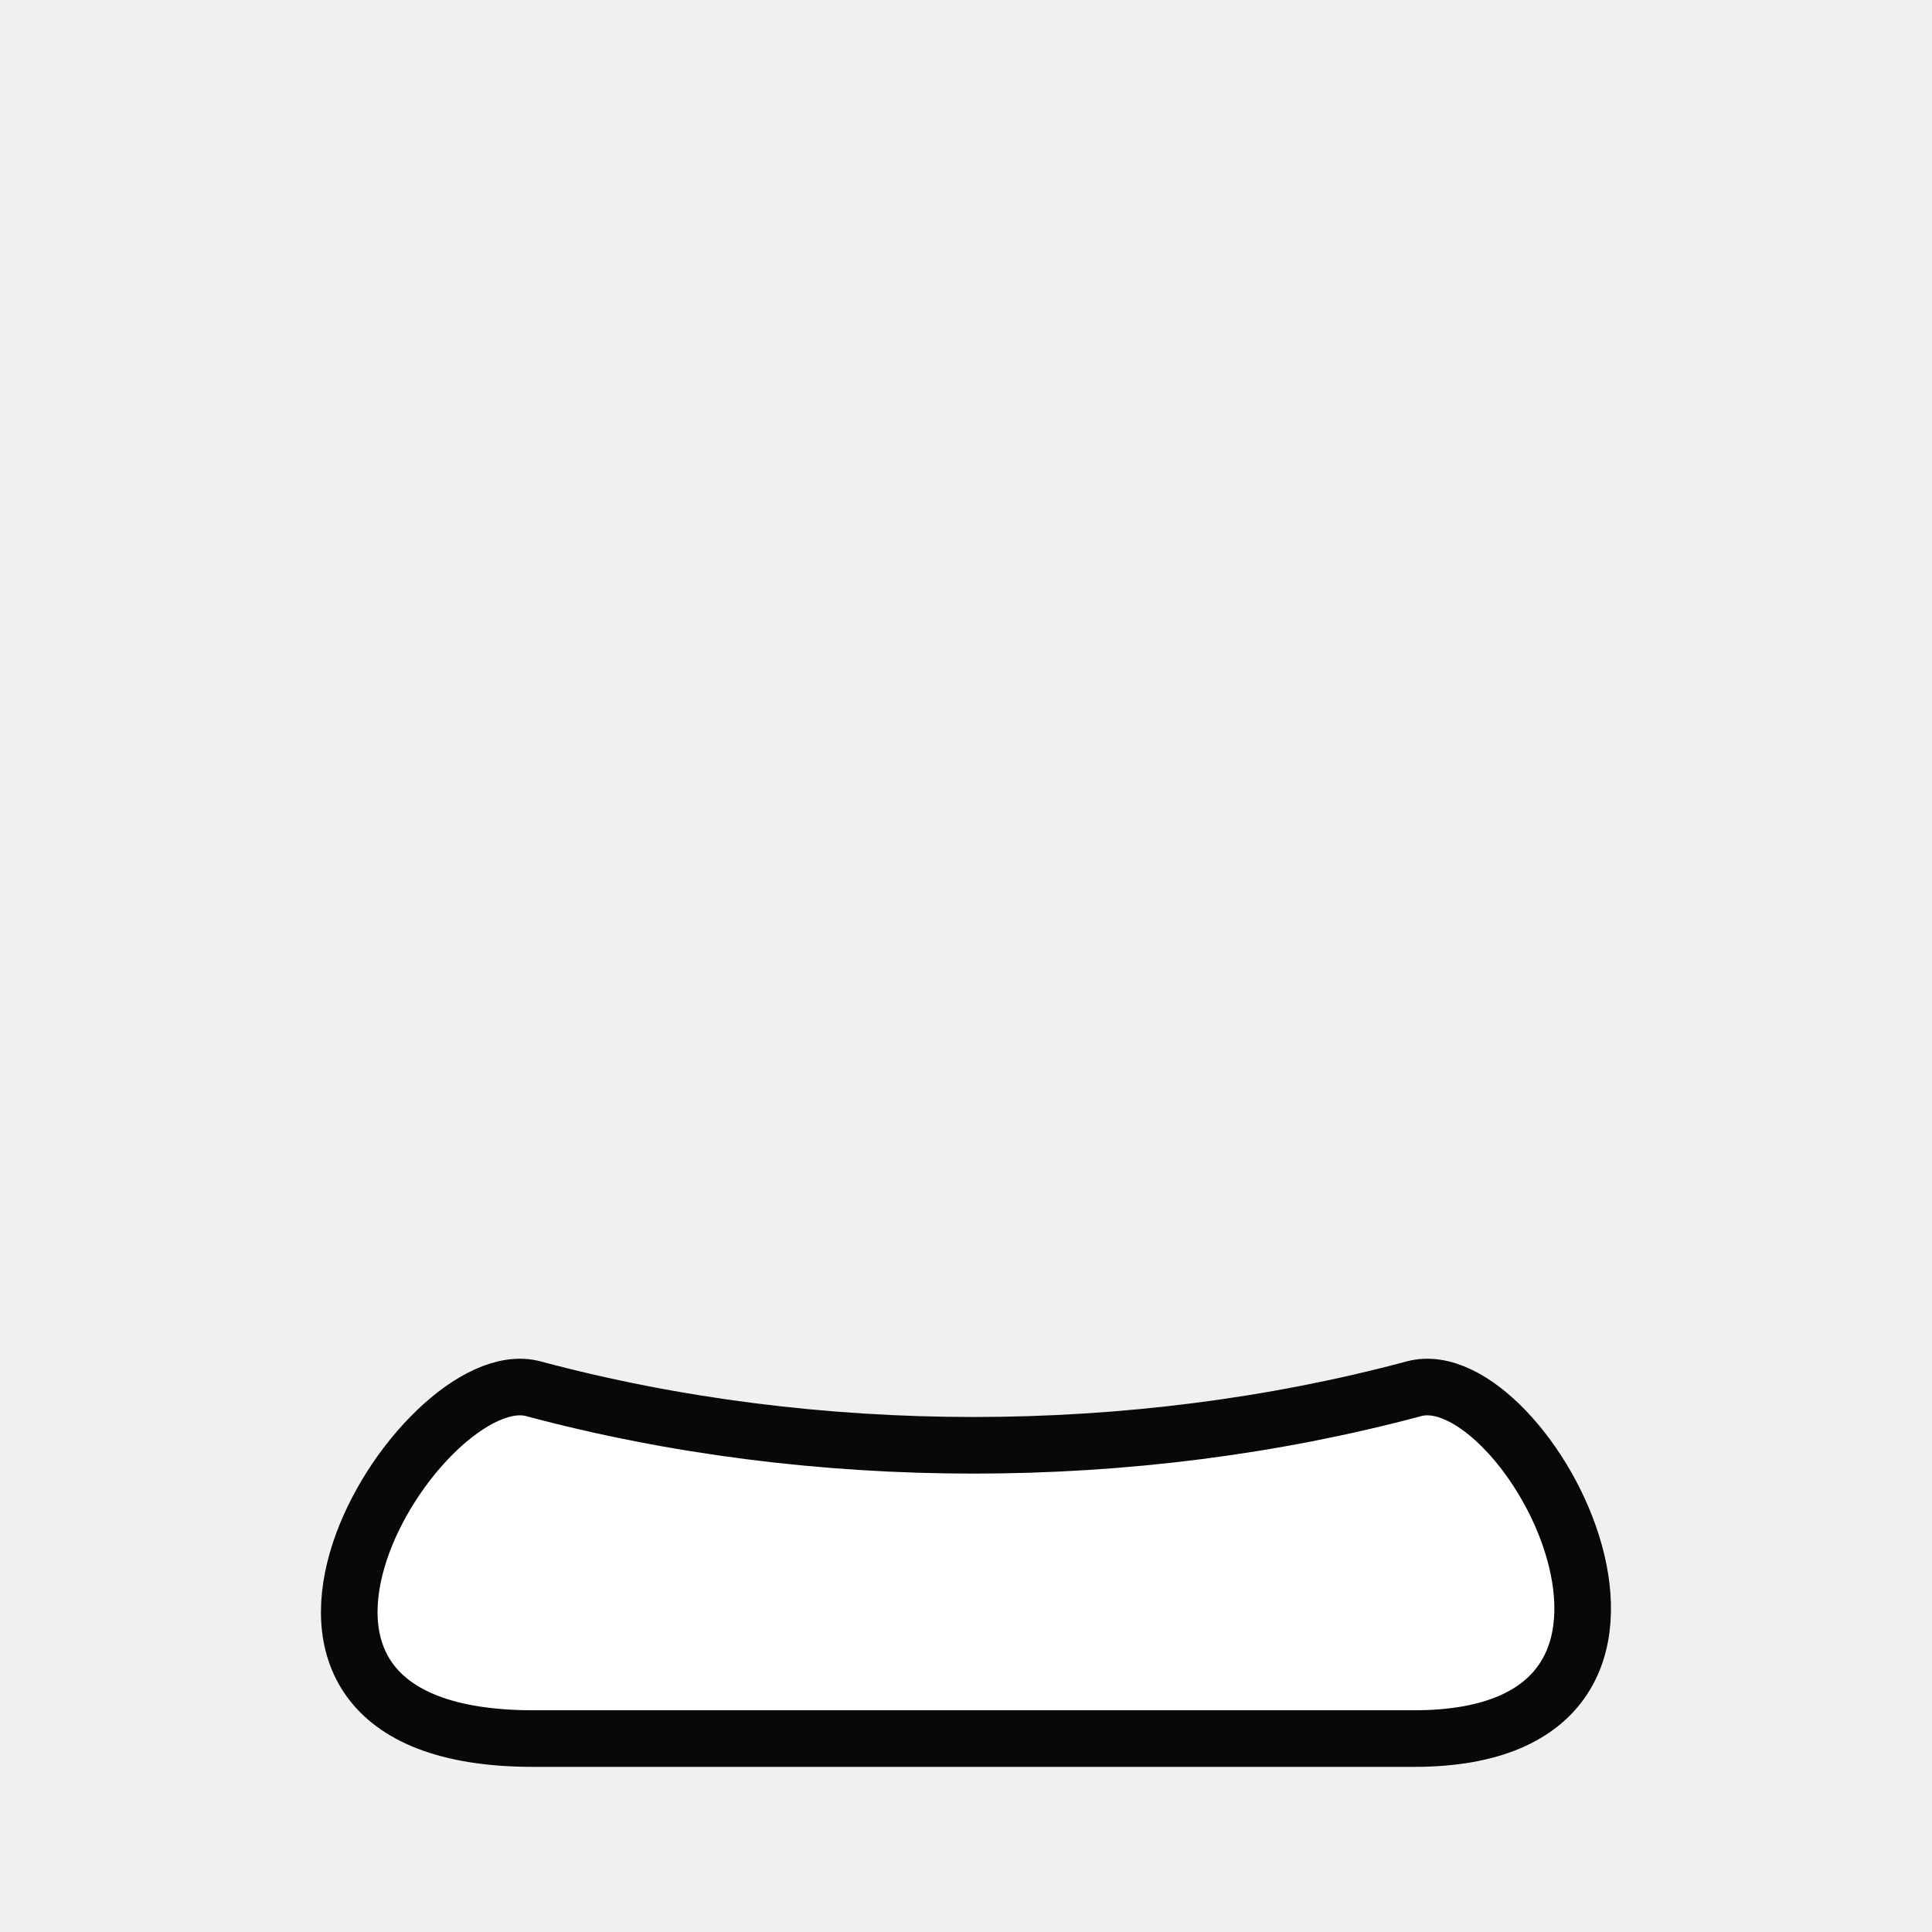
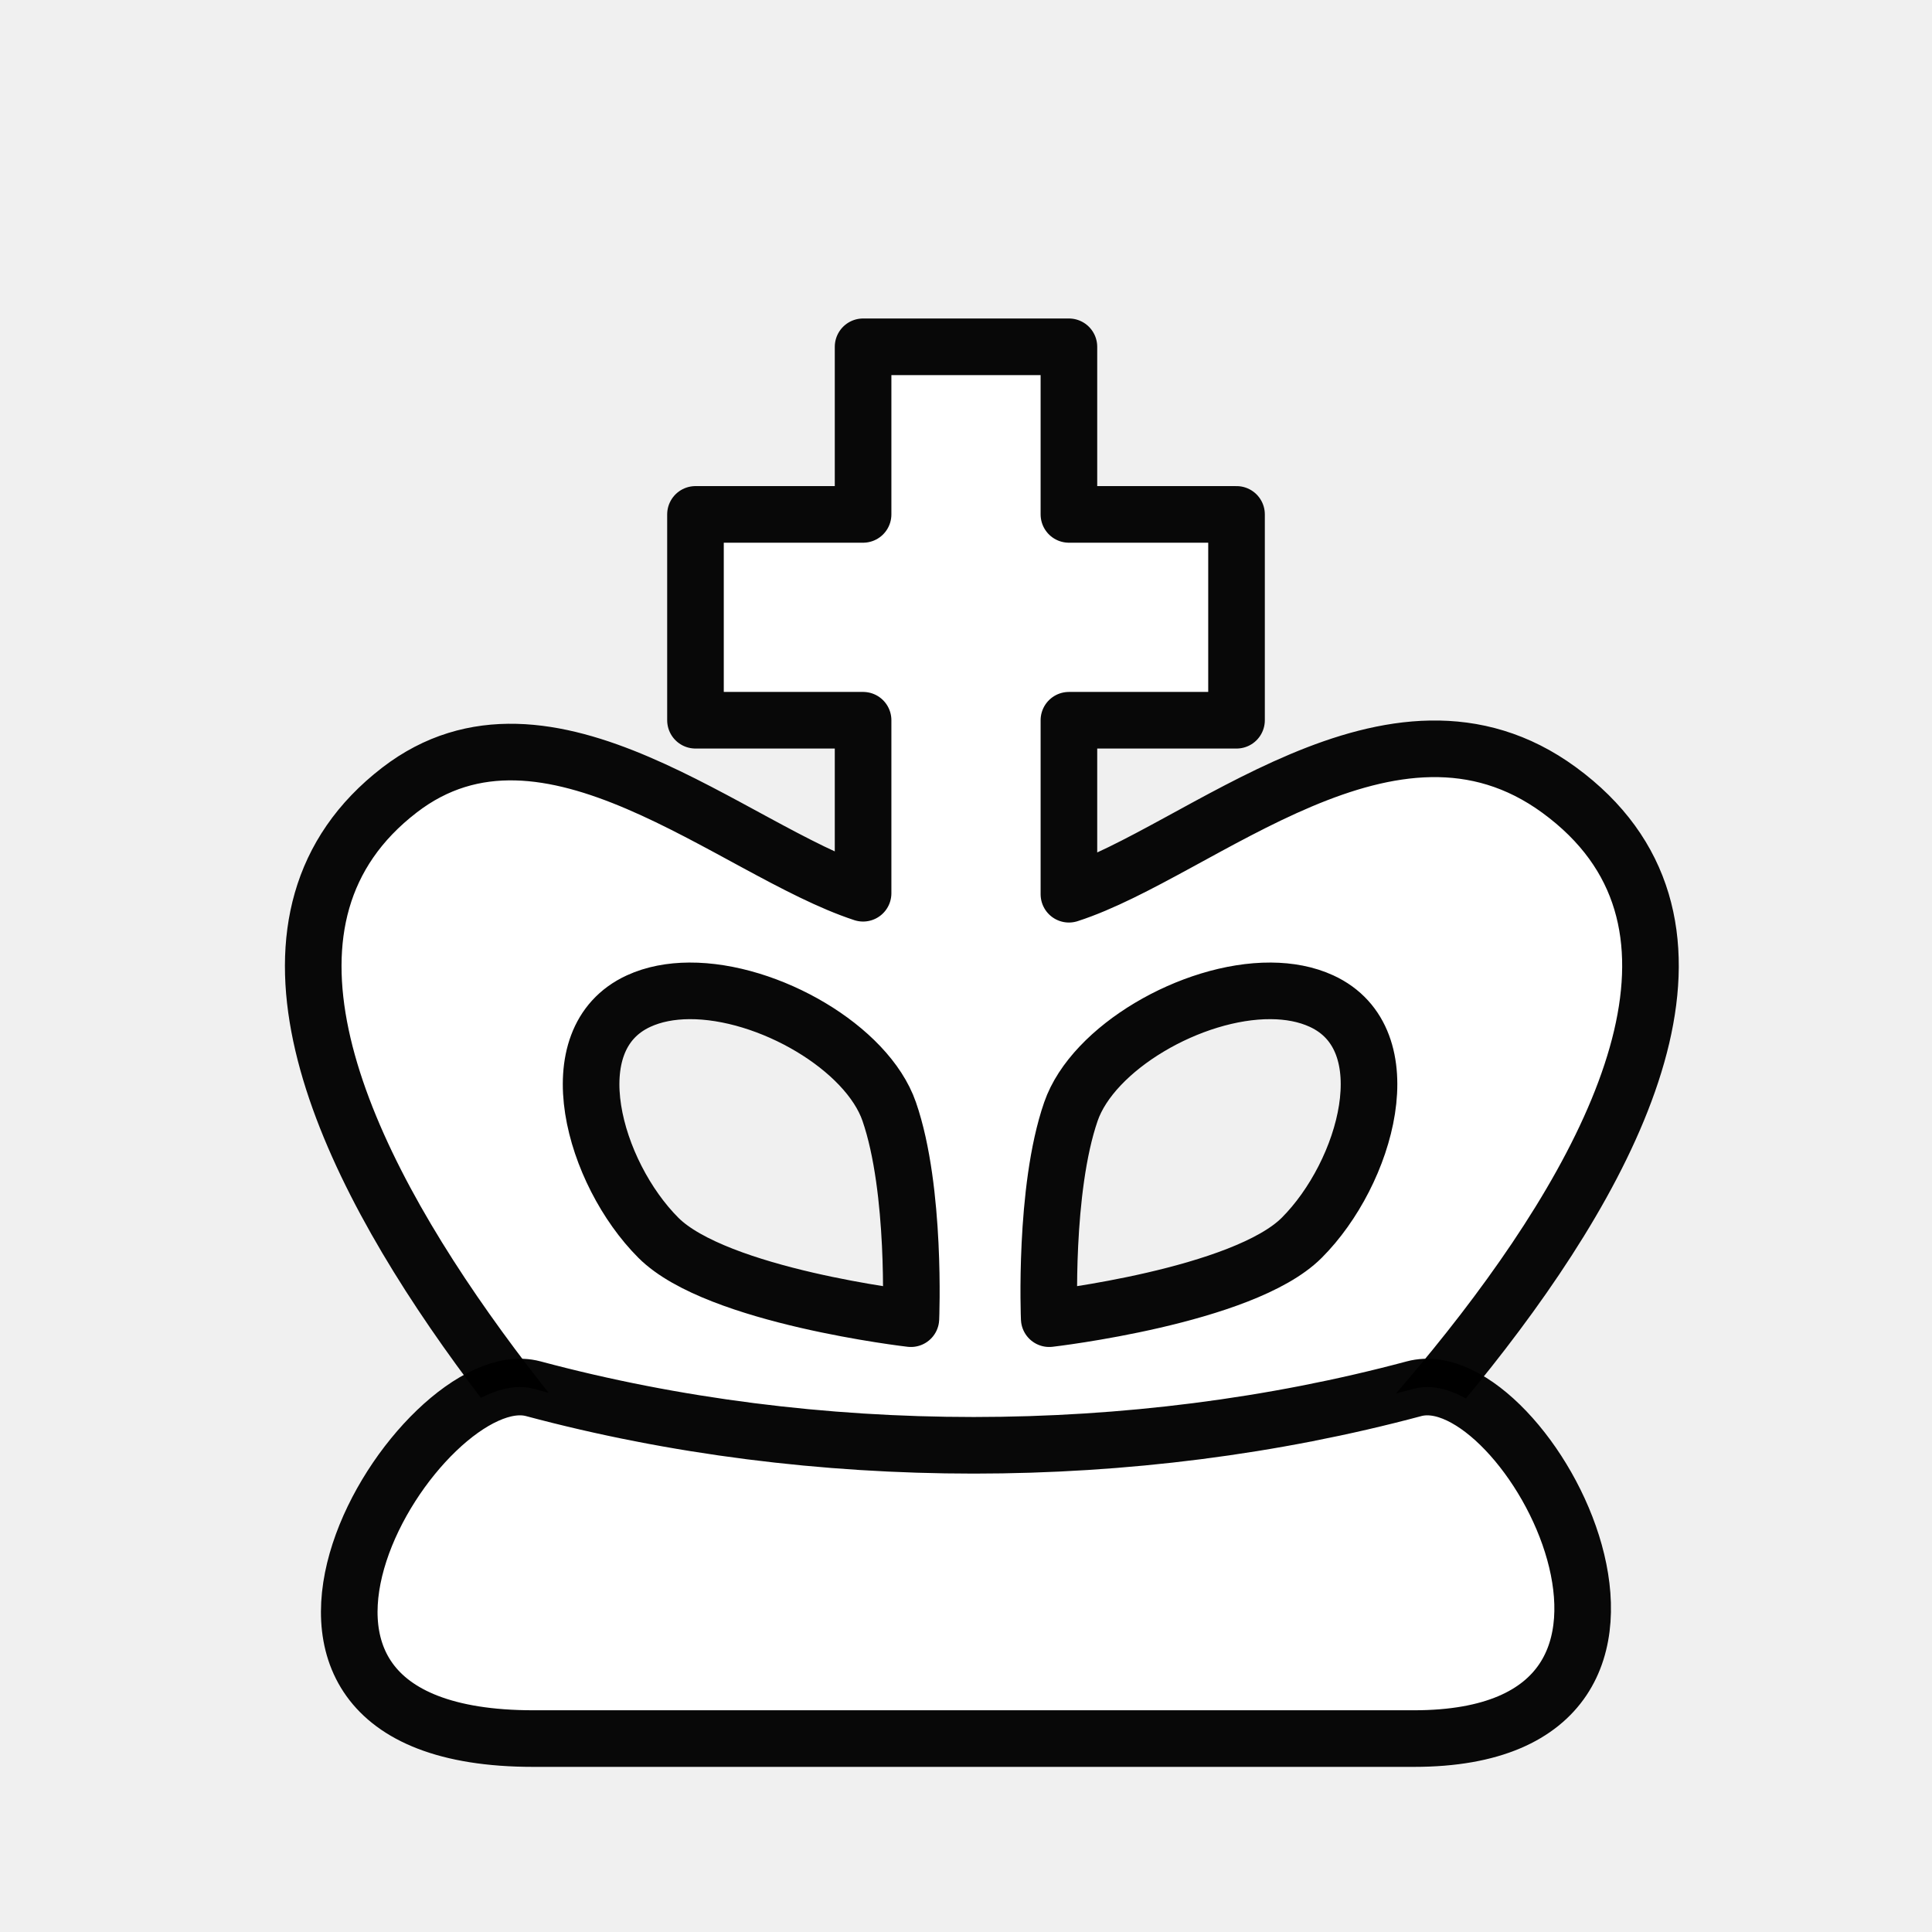
<svg xmlns="http://www.w3.org/2000/svg" width="512" height="512" viewBox="0 0 512 512" version="1.1" id="svg5">
  <defs id="defs2" />
  <g id="layer1">
+     <path id="rect493" style="fill:#ffffff;stroke:#000000;stroke-width:15;stroke-linecap:round;stroke-linejoin:round;stroke-opacity:0.967" d="m 228.727,91.904 v 44.418 h -44.418 v 54.547 h 44.418 v 45.85 c -34.599,-11.369 -83.681,-57.497 -122.848,-27.357 -86.502,66.566 100.25,236.367 100.25,236.367 h 97.404 c 0,0 202.091,-168.757 109.654,-236.367 -44.219,-32.342 -95.043,16.358 -129.913,27.619 v -46.111 h 44.418 V 136.322 H 283.273 V 91.904 Z M 182.666,262.586 c 21.009,-0.12 47.147,15.123 52.982,31.982 7.195,20.788 5.75,54.895 5.75,54.895 0,0 -51.39,-5.909 -66.916,-21.436 -17.128,-17.128 -27.239,-52.622 -5.229,-62.734 3.989,-1.833 8.564,-2.679 13.412,-2.707 z m 154.121,0 c 4.848,0.028 9.425,0.874 13.414,2.707 22.011,10.113 11.899,45.606 -5.229,62.734 -15.526,15.526 -66.918,21.436 -66.918,21.436 0,0 -1.443,-34.107 5.752,-54.895 5.835,-16.859 31.972,-32.102 52.98,-31.982 z" />
    <path id="rect2713" style="fill:#ffffff;stroke:#000000;stroke-width:15;stroke-linecap:round;stroke-linejoin:round;stroke-opacity:0.967" d="m 141.339,368.033 c 74.608,19.991 158.845,19.973 233.386,0 29.849,-7.998 83.568,92.706 0,92.706 H 141.339 c -92.973,0 -29.849,-100.704 0,-92.706 z" />
  </g>
</svg>
